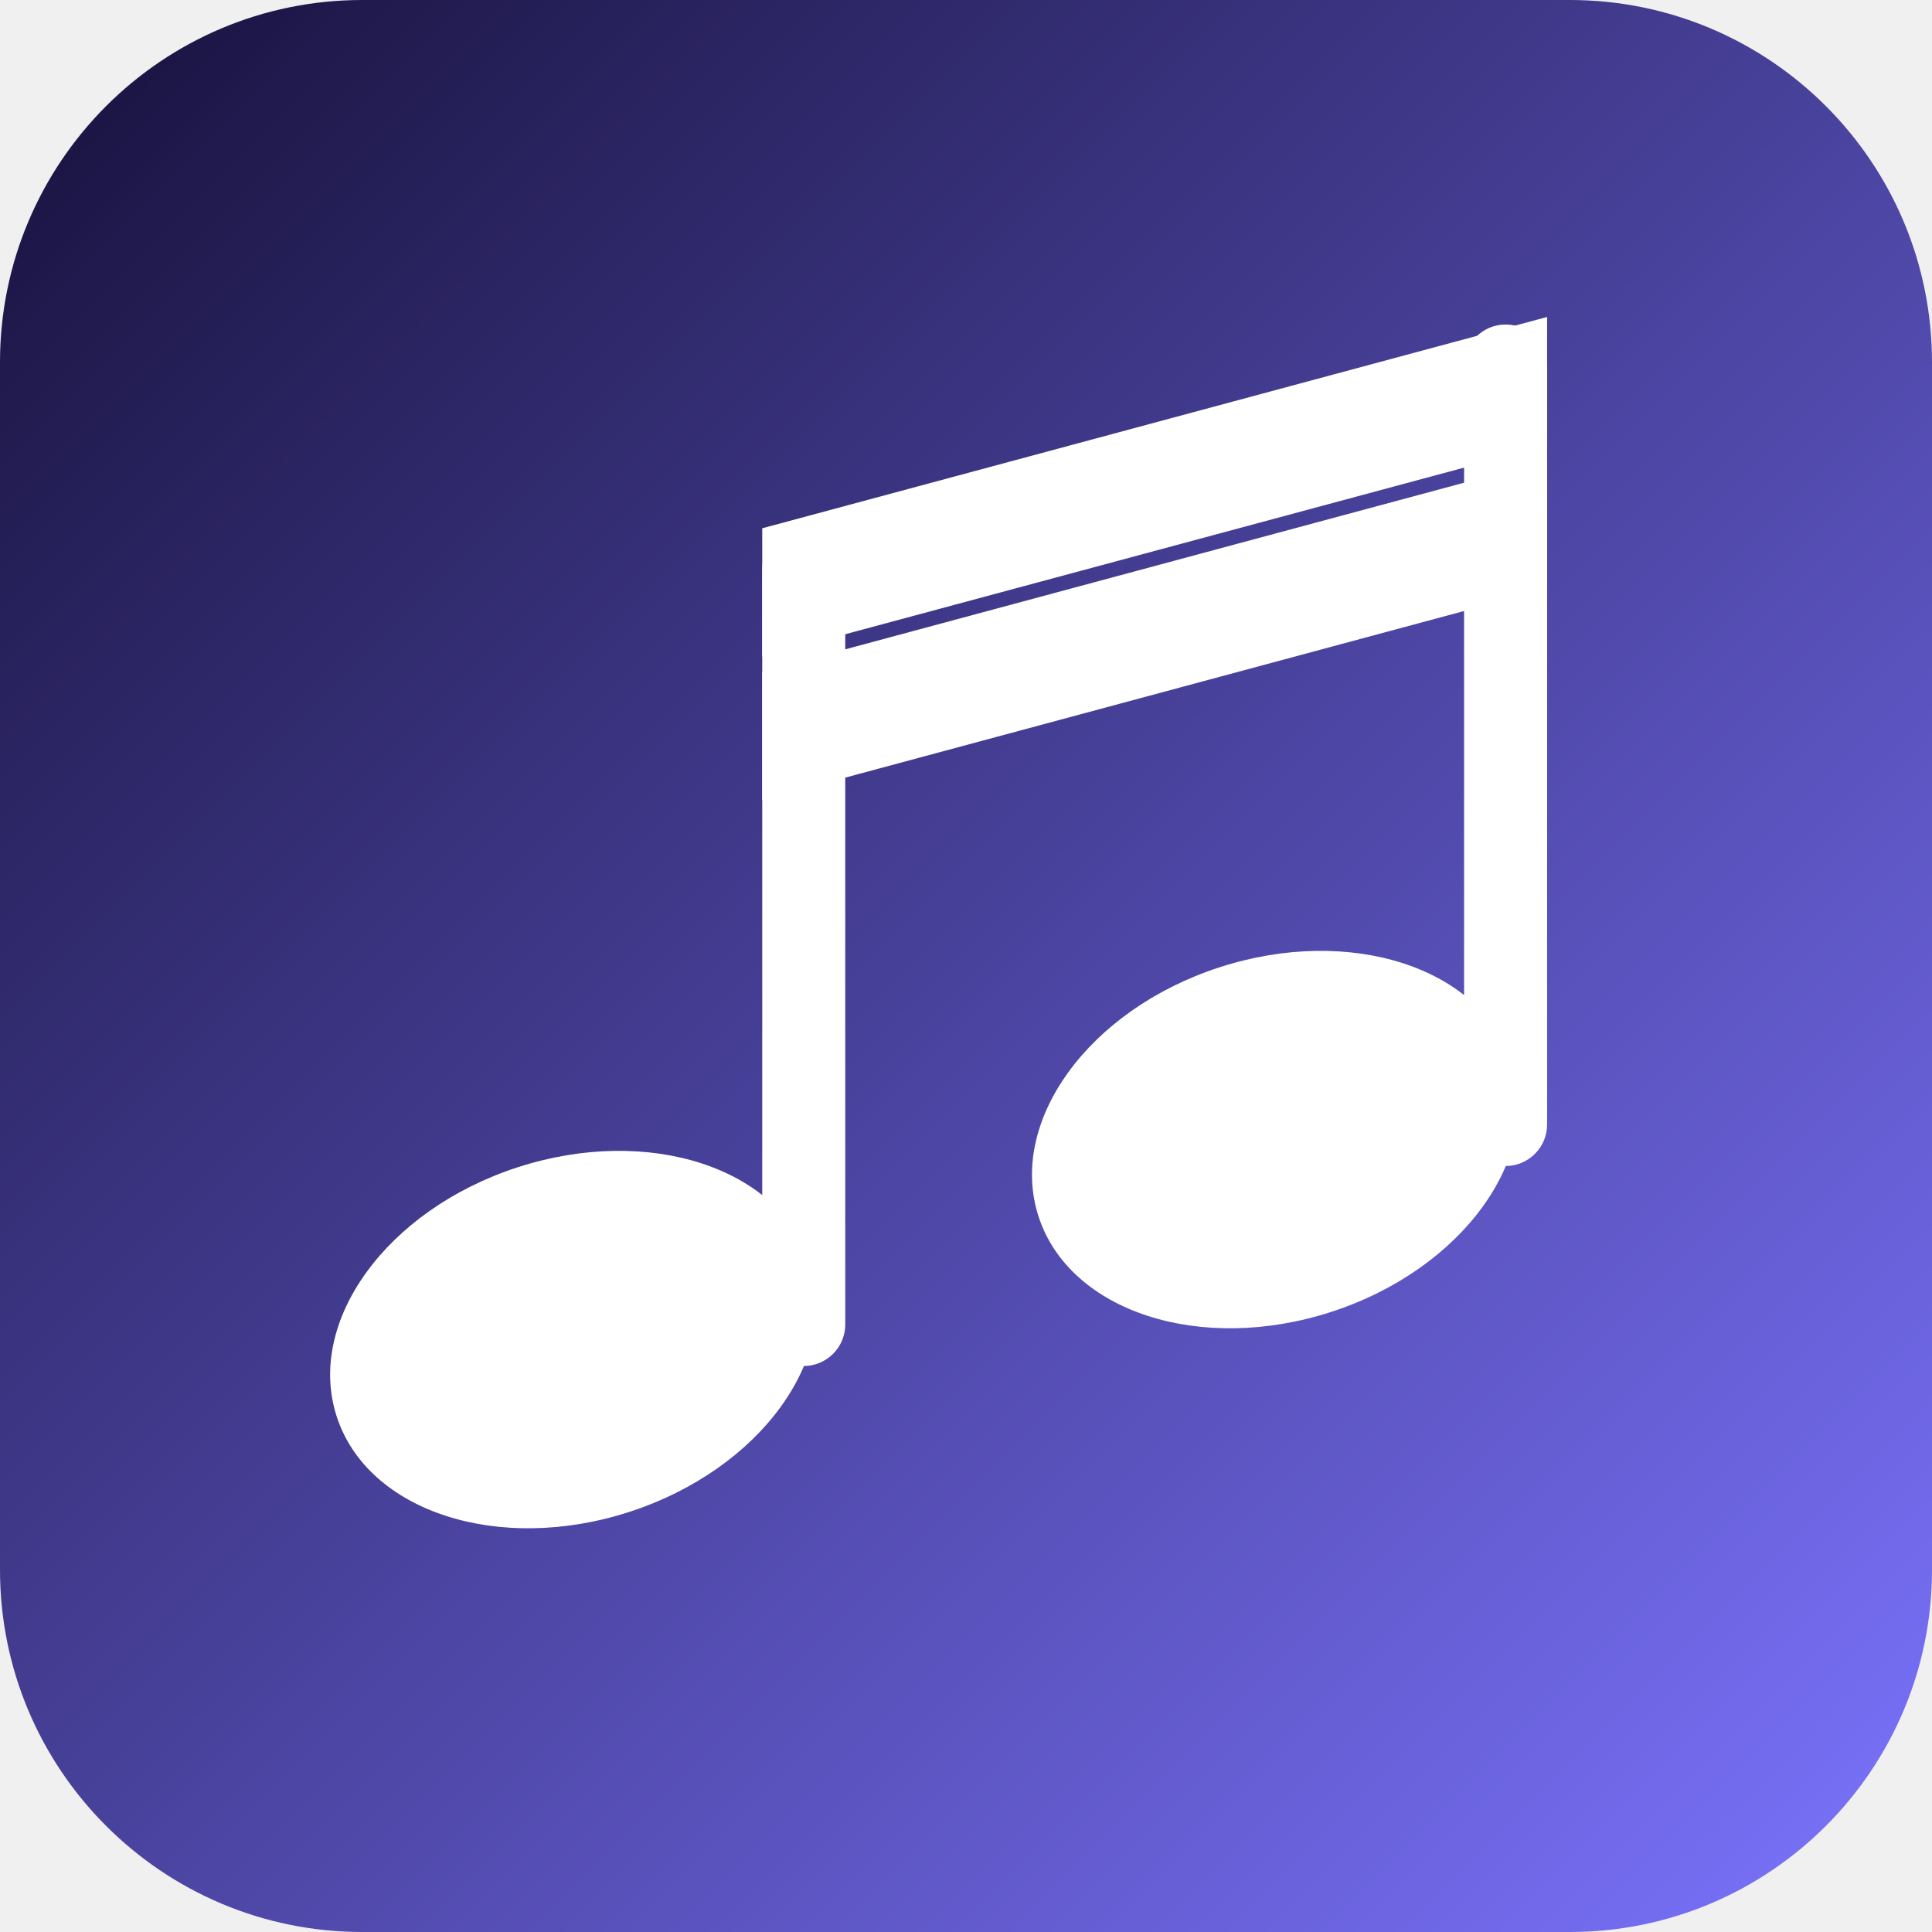
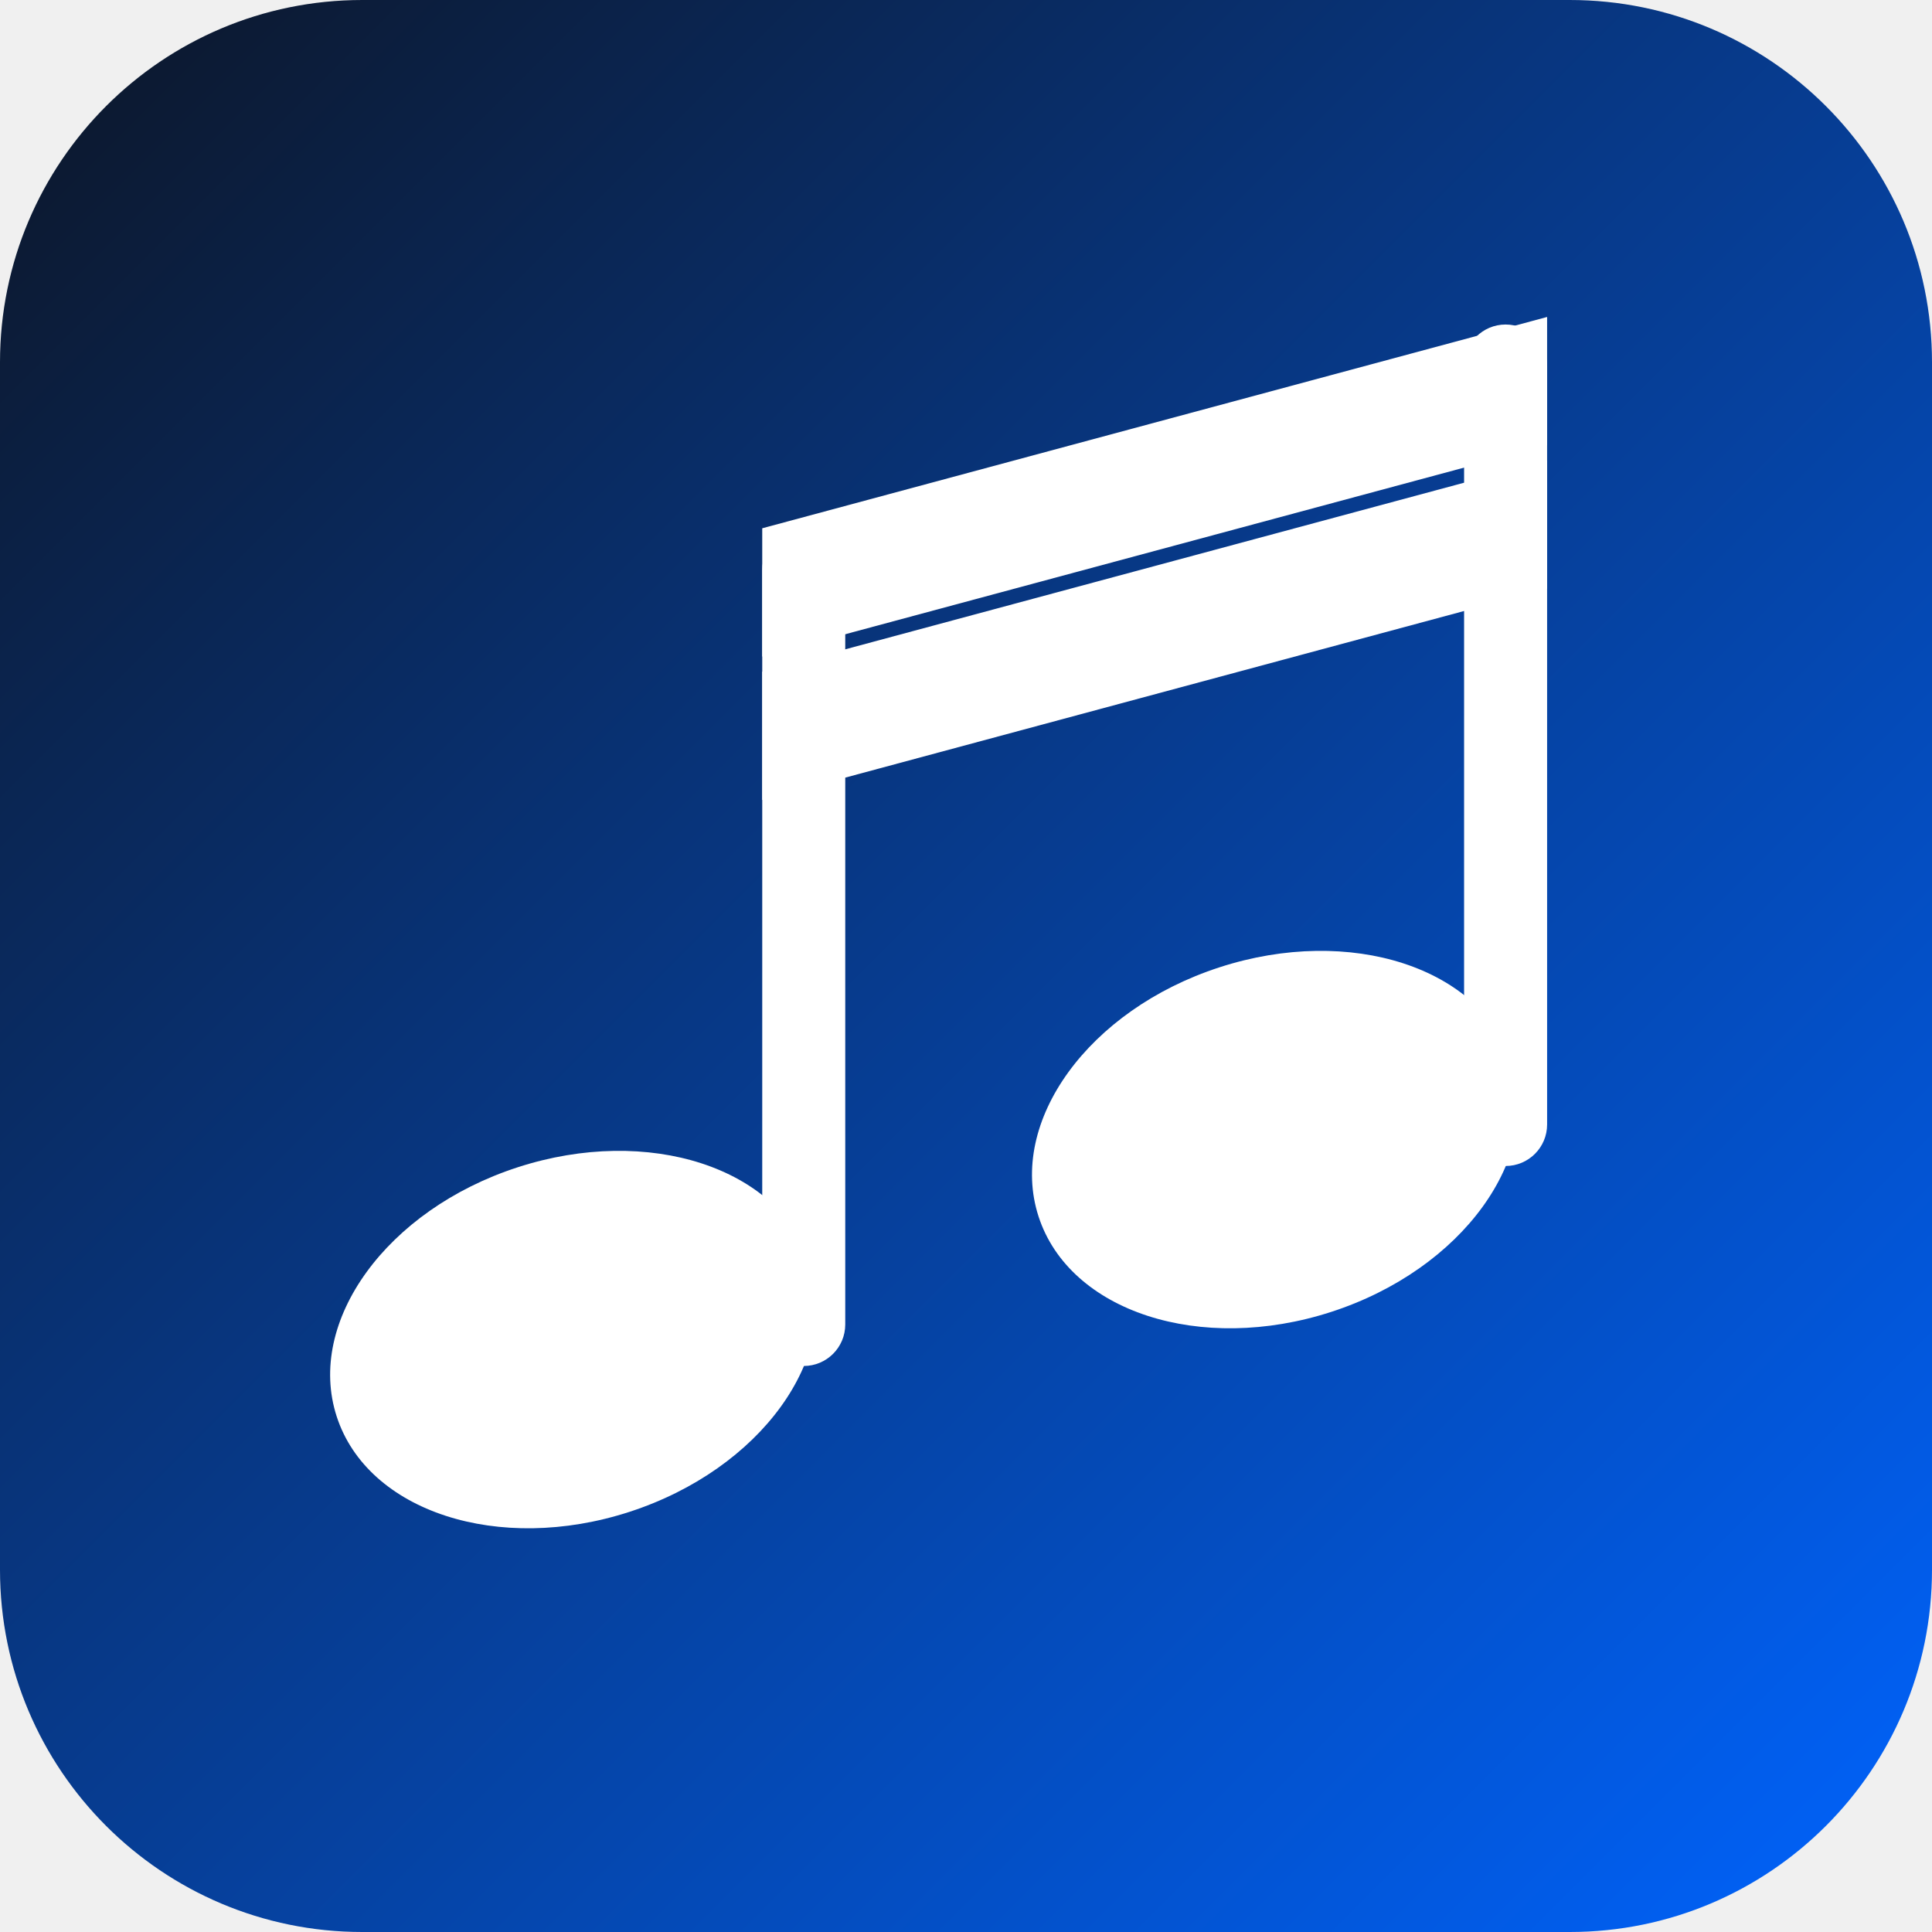
<svg xmlns="http://www.w3.org/2000/svg" viewBox="0 0 512 512">
  <defs>
    <linearGradient id="bg" x1="0%" y1="0%" x2="100%" y2="100%">
-       <stop offset="0%" stop-color="#16103a" />
-       <stop offset="100%" stop-color="#7c74ff" />
+       <stop offset="0%" stop-color="#0d1525" />
+       <stop offset="100%" stop-color="#0064ff" />
    </linearGradient>
  </defs>
  <rect width="512" height="512" rx="96" fill="url(#bg)" />
  <ellipse cx="152" cy="355" rx="66" ry="48" transform="rotate(-18 152 355)" fill="white" />
  <ellipse cx="338" cy="302" rx="66" ry="48" transform="rotate(-18 338 302)" fill="white" />
  <rect x="202" y="140" width="22" height="222" rx="11" fill="white" />
  <rect x="388" y="86" width="22" height="223" rx="11" fill="white" />
  <path d="M202,140 L410,84 L410,118 L202,174 Z" fill="white" />
  <path d="M202,178 L410,122 L410,156 L202,212 Z" fill="white" />
</svg>
